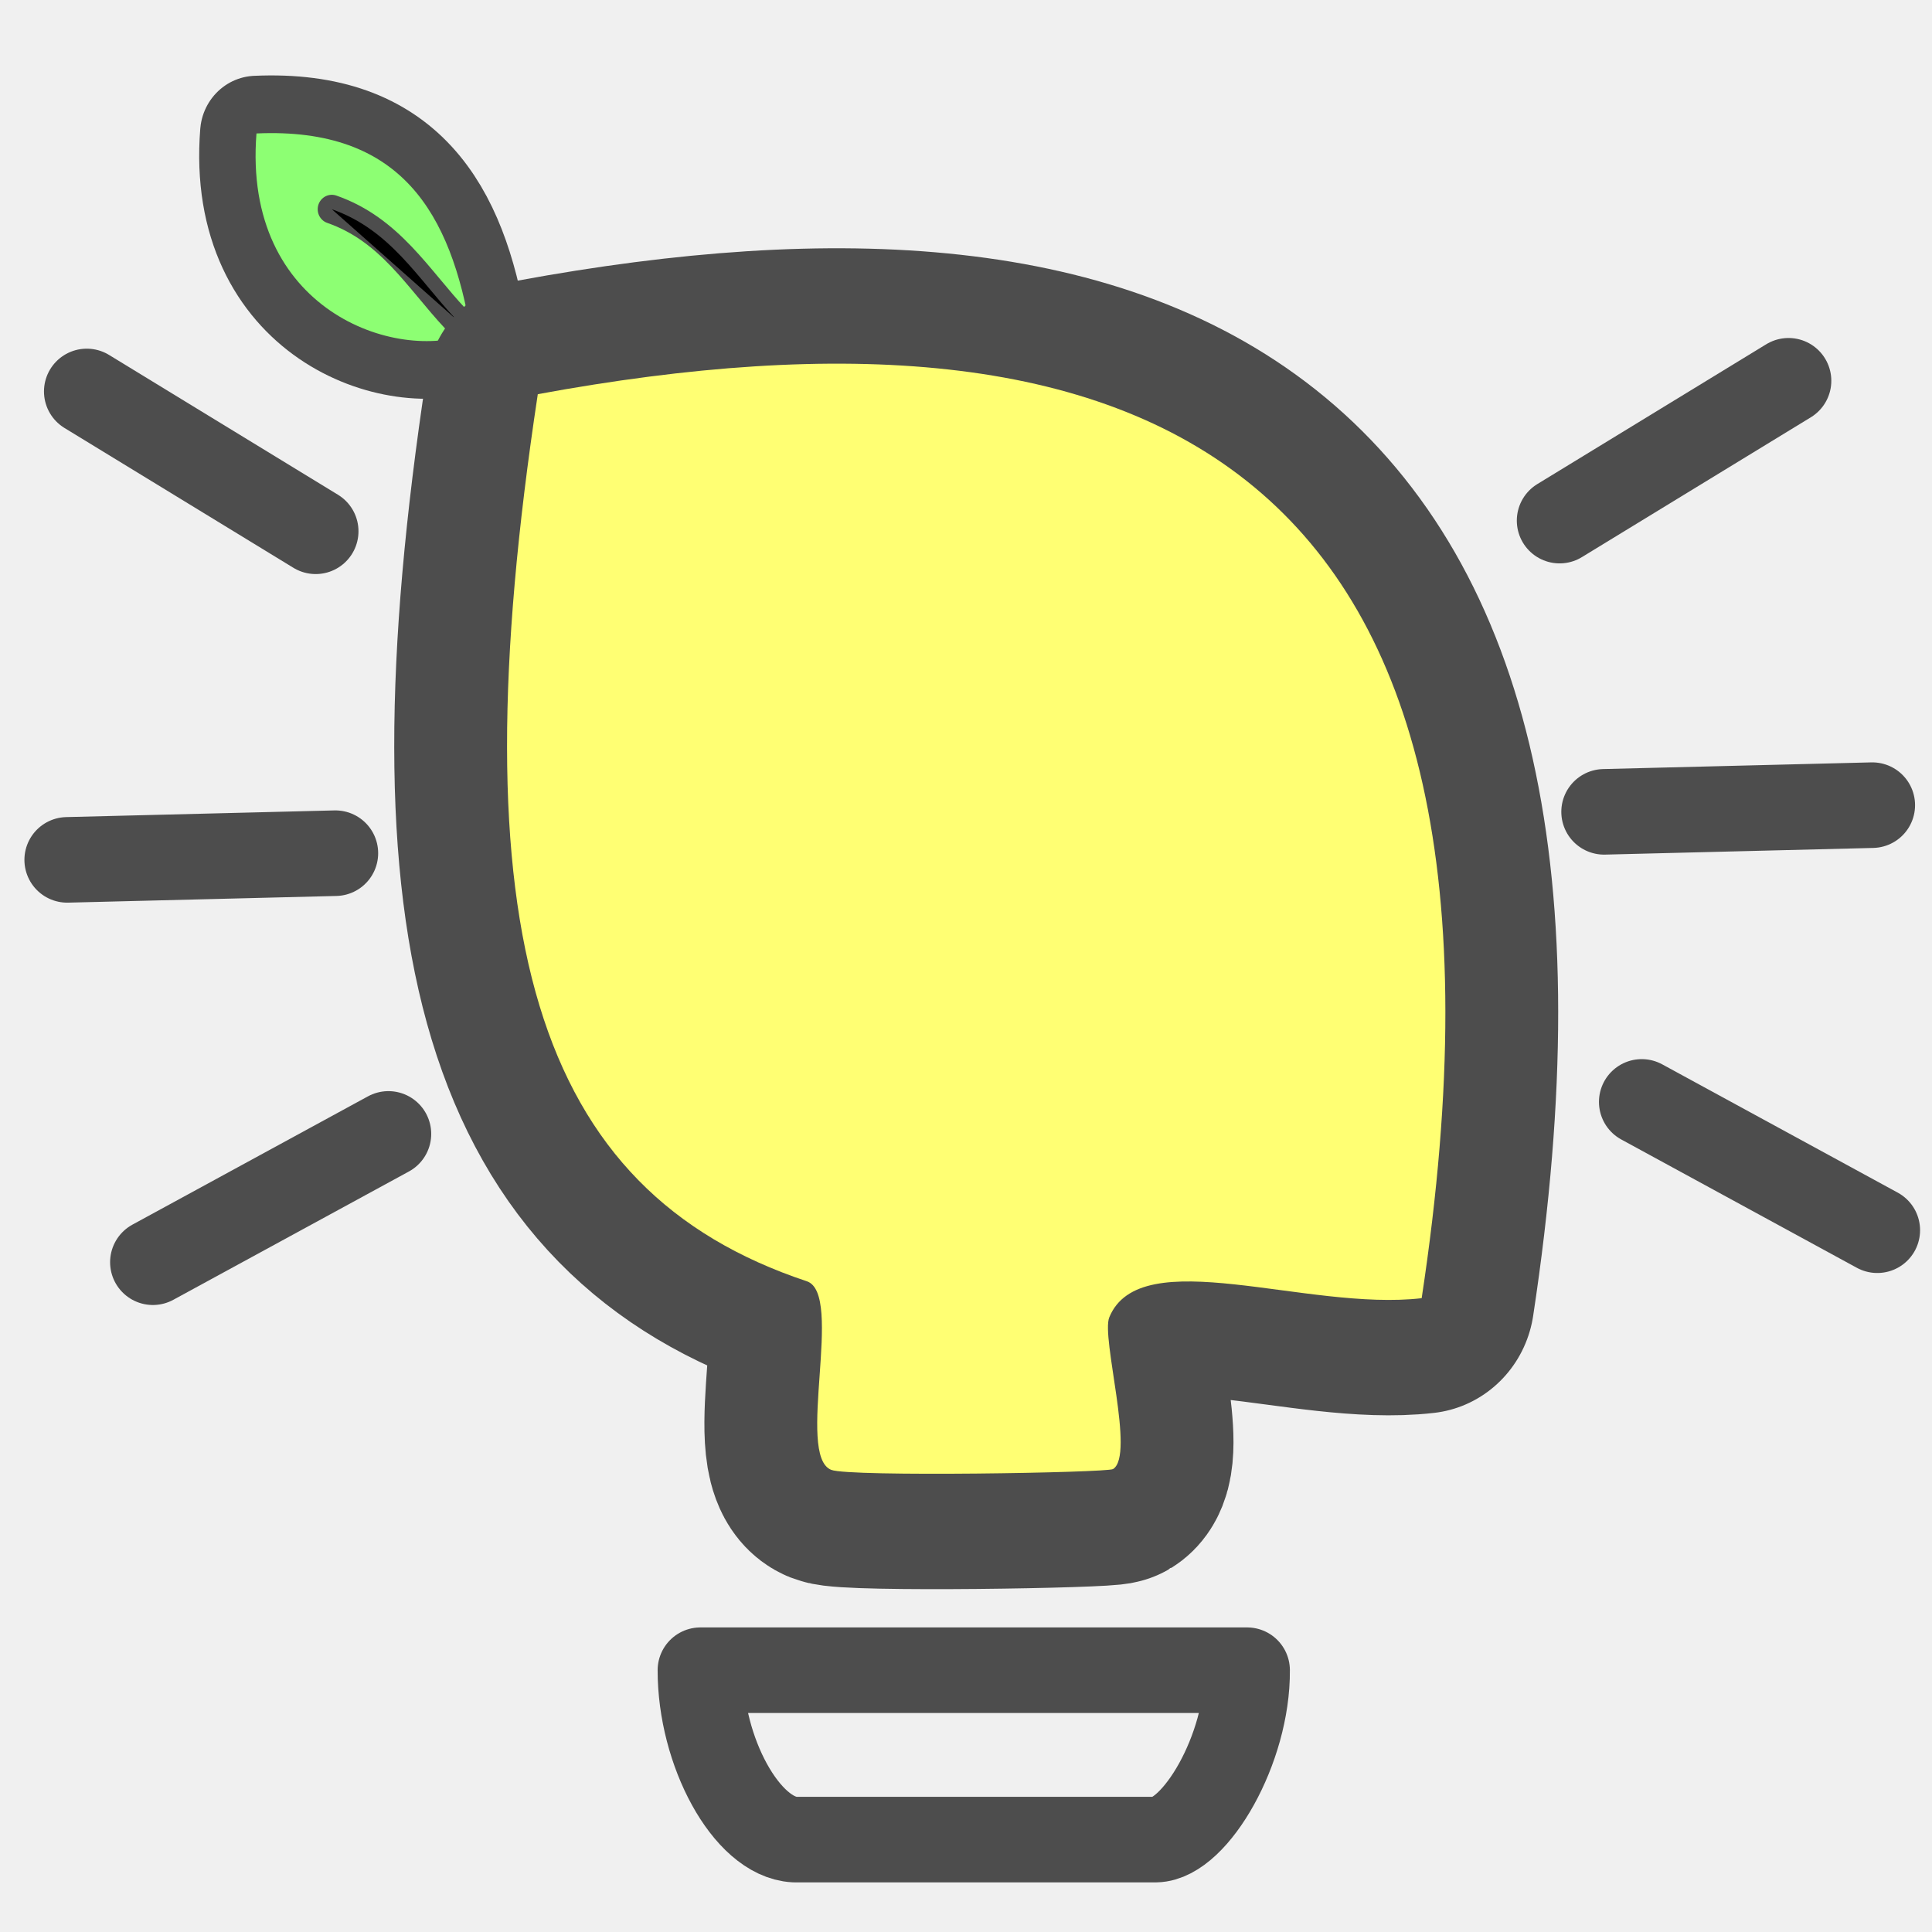
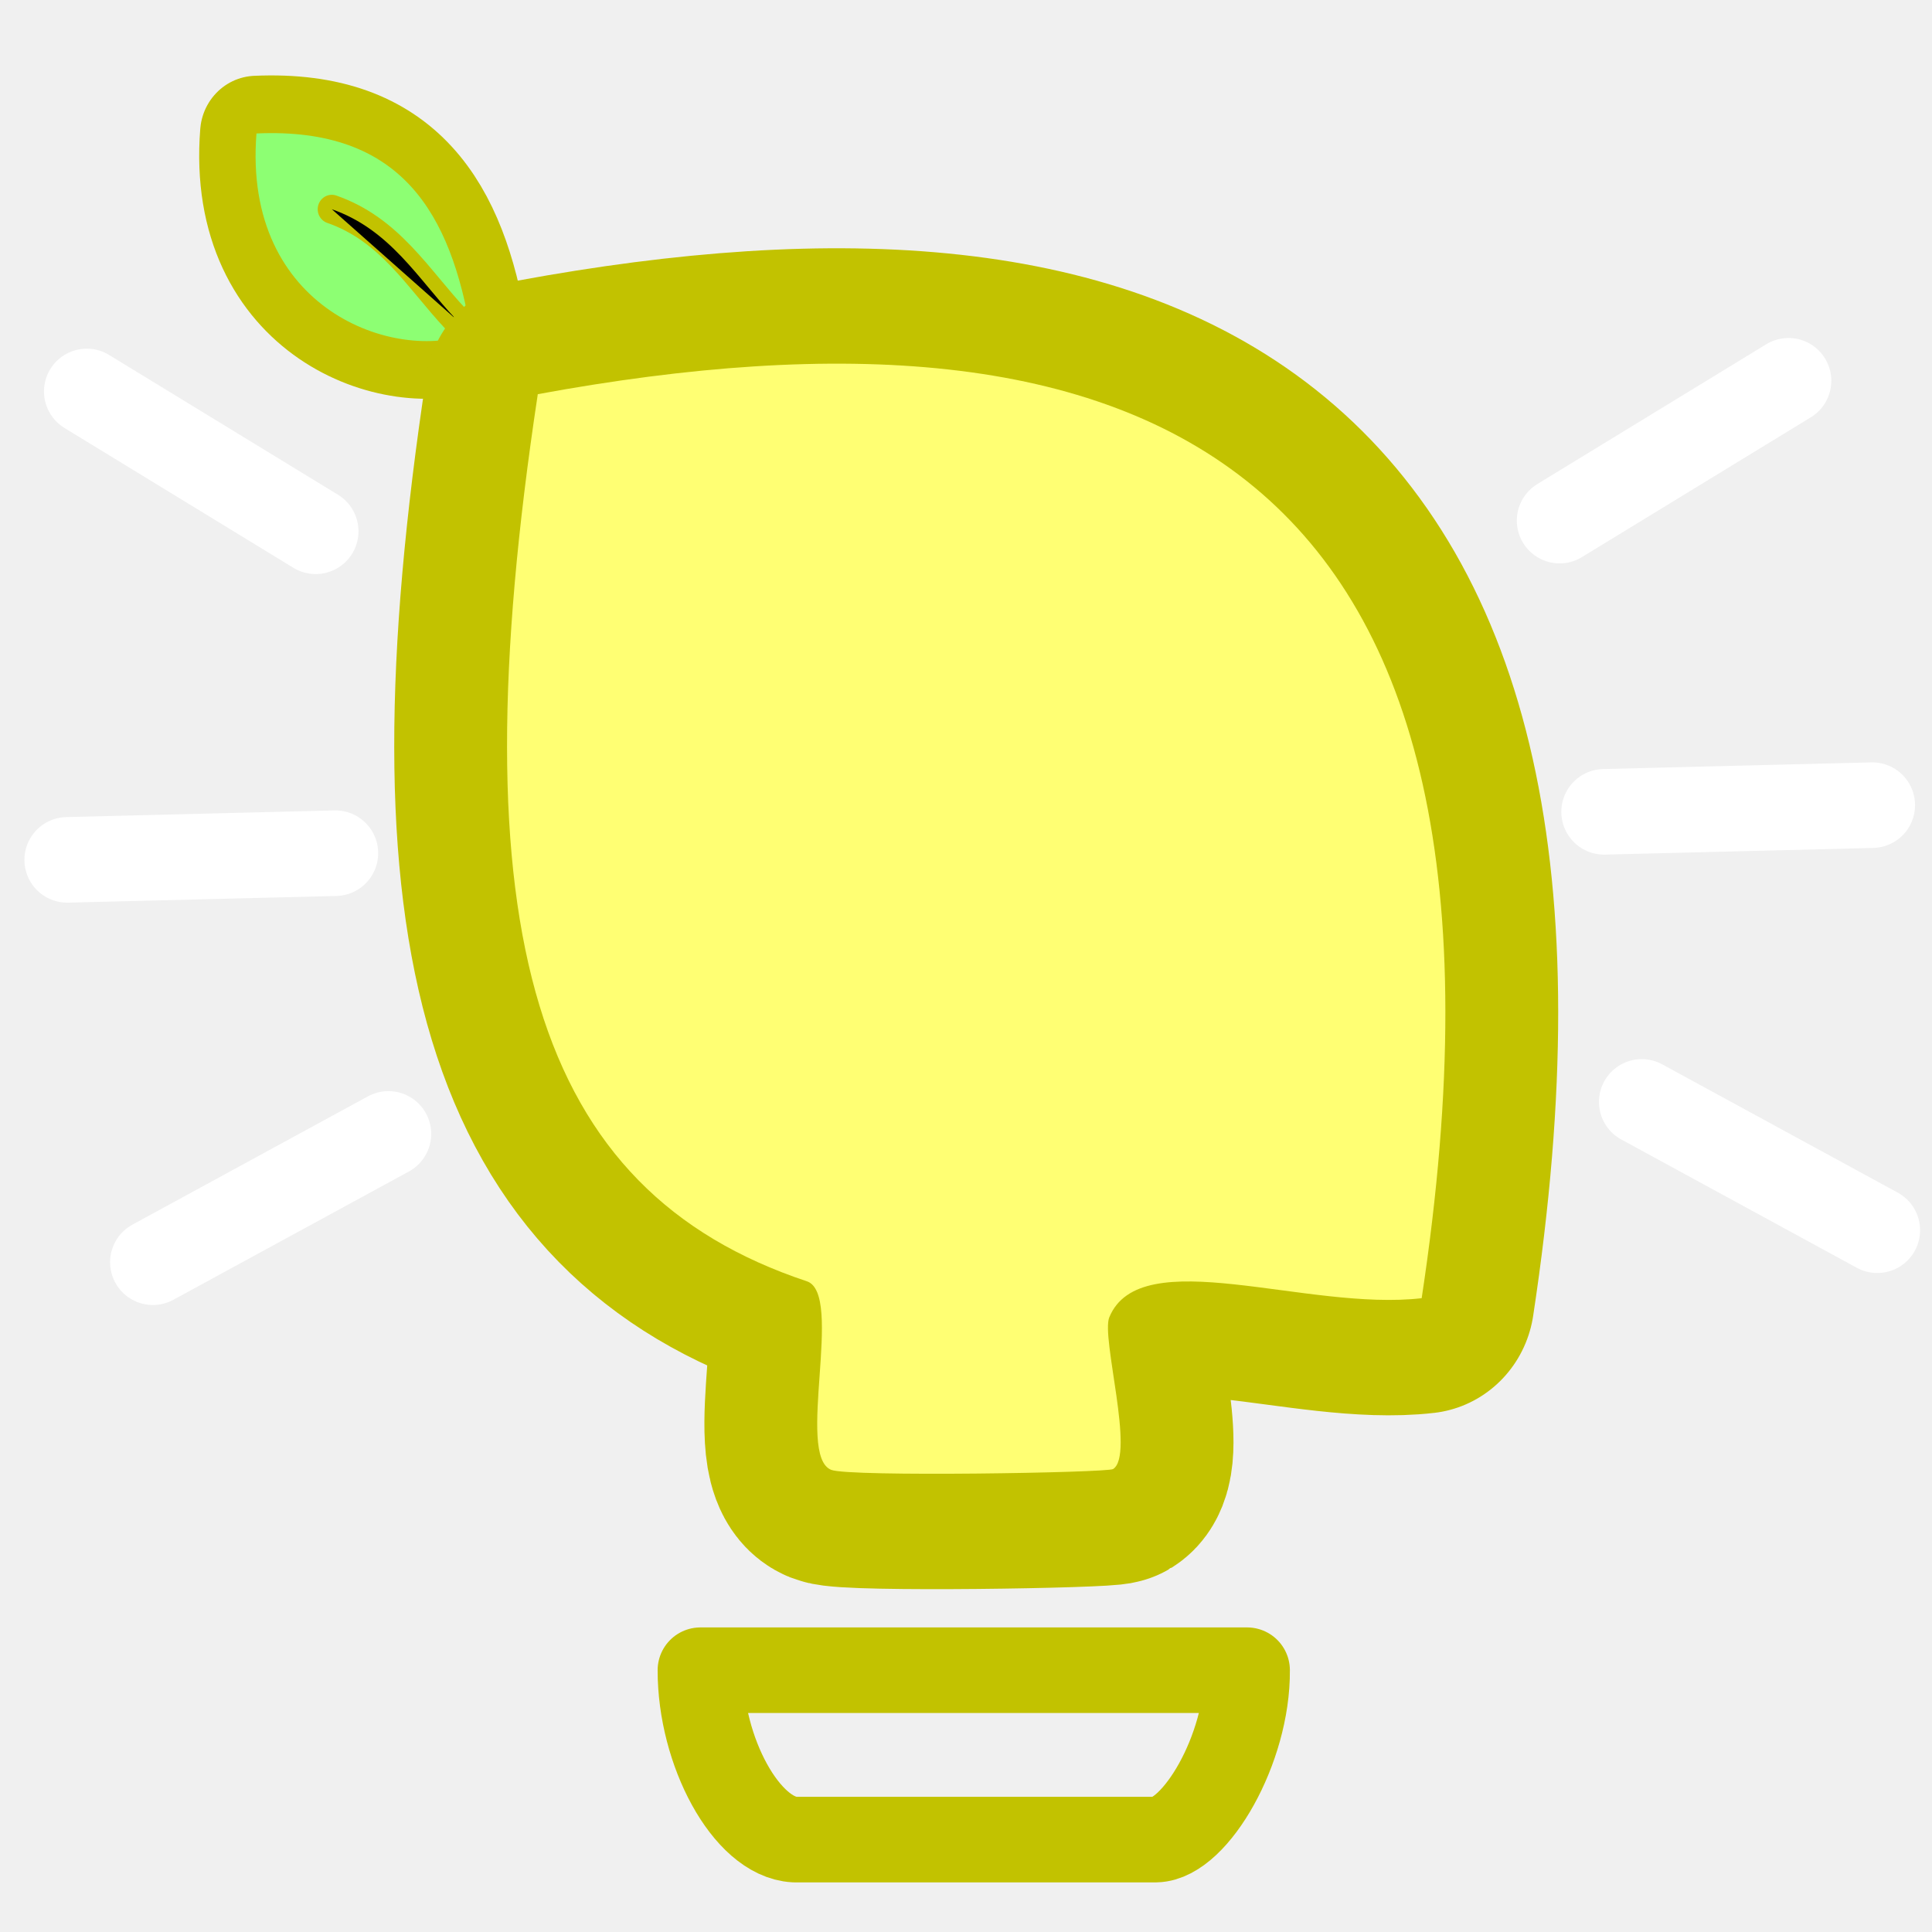
<svg xmlns="http://www.w3.org/2000/svg" width="128" height="128" viewBox="0 0 33.867 33.867" version="1.1" id="svg1">
  <defs id="defs1" />
  <g id="layer1">
-     <g id="g4" transform="matrix(0.9570003,0,0,0.9788655,0.3759743,1.10313)" style="stroke-width:1.033;stroke:#4d4d4d;stroke-opacity:1">
-       <g id="g3" style="stroke-width:1.033;stroke:#4d4d4d;stroke-opacity:1">
-         <path style="fill:#8dff73;fill-opacity:1;stroke:#4d4d4d;stroke-width:2.066;stroke-linecap:round;stroke-linejoin:round;stroke-miterlimit:20;stroke-dasharray:none;stroke-dashoffset:111.874;paint-order:stroke fill markers;stroke-opacity:1" d="M 8.235,4.843 C 6.867,5.372 4.049,4.431 4.305,1.263 6.964,1.146 7.865,2.699 8.235,4.843 Z" id="path3" />
-         <path style="fill:#000000;fill-opacity:1;stroke:#4d4d4d;stroke-width:0.517;stroke-linecap:round;stroke-linejoin:round;stroke-miterlimit:20;stroke-dasharray:none;stroke-dashoffset:111.874;paint-order:stroke fill markers;stroke-opacity:1" d="M 7.954,4.585 C 7.259,3.86 6.754,2.985 5.685,2.62" id="path2" />
+     <g id="g4" transform="matrix(0.9570003,0,0,0.9788655,0.3759743,1.10313)" style="stroke-width:1.033;stroke:#c2c200;stroke-opacity:1">
+       <g id="g3" style="stroke-width:1.033;stroke:#c2c200;stroke-opacity:1">
+         <path style="fill:#8dff73;fill-opacity:1;stroke:#c2c200;stroke-width:2.066;stroke-linecap:round;stroke-linejoin:round;stroke-miterlimit:20;stroke-dasharray:none;stroke-dashoffset:111.874;paint-order:stroke fill markers;stroke-opacity:1" d="M 8.235,4.843 C 6.867,5.372 4.049,4.431 4.305,1.263 6.964,1.146 7.865,2.699 8.235,4.843 Z" id="path3" />
+         <path style="fill:#000000;fill-opacity:1;stroke:#c2c200;stroke-width:0.517;stroke-linecap:round;stroke-linejoin:round;stroke-miterlimit:20;stroke-dasharray:none;stroke-dashoffset:111.874;paint-order:stroke fill markers;stroke-opacity:1" d="M 7.954,4.585 C 7.259,3.86 6.754,2.985 5.685,2.62" id="path2" />
      </g>
-       <path style="fill:#ffff73;fill-opacity:1;stroke:#4d4d4d;stroke-width:4.133;stroke-linecap:round;stroke-linejoin:round;stroke-miterlimit:20;stroke-dasharray:none;stroke-dashoffset:111.874;paint-order:stroke fill markers;stroke-opacity:1" d="M 9.458,5.932 C 20.506,3.942 28.005,6.96 25.648,22.121 c -2.101,0.239 -5.153,-1.015 -5.722,0.343 -0.152,0.364 0.476,2.469 0.069,2.717 -0.109,0.066 -4.831,0.144 -5.163,0.014 -0.657,-0.257 0.243,-3.153 -0.446,-3.377 C 9.394,20.195 7.962,15.574 9.458,5.932 Z" id="path1" />
+       <path style="fill:#ffff73;fill-opacity:1;stroke:#c2c200;stroke-width:4.133;stroke-linecap:round;stroke-linejoin:round;stroke-miterlimit:20;stroke-dasharray:none;stroke-dashoffset:111.874;paint-order:stroke fill markers;stroke-opacity:1" d="M 9.458,5.932 C 20.506,3.942 28.005,6.96 25.648,22.121 c -2.101,0.239 -5.153,-1.015 -5.722,0.343 -0.152,0.364 0.476,2.469 0.069,2.717 -0.109,0.066 -4.831,0.144 -5.163,0.014 -0.657,-0.257 0.243,-3.153 -0.446,-3.377 C 9.394,20.195 7.962,15.574 9.458,5.932 Z" id="path1" />
    </g>
-     <g id="g10" style="stroke-width:1.5;stroke-dasharray:none;stroke:#4d4d4d;stroke-opacity:1">
-       <path style="fill:#000000;fill-opacity:1;stroke:#4d4d4d;stroke-width:1.5;stroke-linecap:round;stroke-linejoin:round;stroke-miterlimit:20;stroke-dasharray:none;stroke-dashoffset:111.874;paint-order:stroke fill markers;stroke-opacity:1" d="M 27.339,9.126 31.352,6.675" id="path4" />
-       <path style="fill:#000000;fill-opacity:1;stroke:#4d4d4d;stroke-width:1.5;stroke-linecap:round;stroke-linejoin:round;stroke-miterlimit:20;stroke-dasharray:none;stroke-dashoffset:111.874;paint-order:stroke fill markers;stroke-opacity:1" d="m 28.119,14.231 4.701,-0.117" id="path6" />
-       <path style="fill:#000000;fill-opacity:1;stroke:#4d4d4d;stroke-width:1.5;stroke-linecap:round;stroke-linejoin:round;stroke-miterlimit:20;stroke-dasharray:none;stroke-dashoffset:111.874;paint-order:stroke fill markers;stroke-opacity:1" d="m 28.779,19.316 4.129,2.249" id="path7" />
-       <path style="fill:#000000;fill-opacity:1;stroke:#4d4d4d;stroke-width:1.5;stroke-linecap:round;stroke-linejoin:round;stroke-miterlimit:20;stroke-dasharray:none;stroke-dashoffset:111.874;paint-order:stroke fill markers;stroke-opacity:1" d="M 5.534,9.313 1.521,6.862" id="path8" />
-       <path style="fill:#000000;fill-opacity:1;stroke:#4d4d4d;stroke-width:1.5;stroke-linecap:round;stroke-linejoin:round;stroke-miterlimit:20;stroke-dasharray:none;stroke-dashoffset:111.874;paint-order:stroke fill markers;stroke-opacity:1" d="M 1.178,15.073 5.879,14.956" id="path9" />
-       <path style="fill:#000000;fill-opacity:1;stroke:#4d4d4d;stroke-width:1.5;stroke-linecap:round;stroke-linejoin:round;stroke-miterlimit:20;stroke-dasharray:none;stroke-dashoffset:111.874;paint-order:stroke fill markers;stroke-opacity:1" d="m 6.809,19.877 -4.129,2.249" id="path10" />
+     <g id="g10" style="stroke-width:1.5;stroke-dasharray:none;stroke:#ffffff;stroke-opacity:1">
+       <path style="fill:#000000;fill-opacity:1;stroke:#ffffff;stroke-width:1.5;stroke-linecap:round;stroke-linejoin:round;stroke-miterlimit:20;stroke-dasharray:none;stroke-dashoffset:111.874;paint-order:stroke fill markers;stroke-opacity:1" d="M 27.339,9.126 31.352,6.675" id="path4" />
+       <path style="fill:#000000;fill-opacity:1;stroke:#ffffff;stroke-width:1.5;stroke-linecap:round;stroke-linejoin:round;stroke-miterlimit:20;stroke-dasharray:none;stroke-dashoffset:111.874;paint-order:stroke fill markers;stroke-opacity:1" d="m 28.119,14.231 4.701,-0.117" id="path6" />
+       <path style="fill:#000000;fill-opacity:1;stroke:#ffffff;stroke-width:1.5;stroke-linecap:round;stroke-linejoin:round;stroke-miterlimit:20;stroke-dasharray:none;stroke-dashoffset:111.874;paint-order:stroke fill markers;stroke-opacity:1" d="m 28.779,19.316 4.129,2.249" id="path7" />
+       <path style="fill:#000000;fill-opacity:1;stroke:#ffffff;stroke-width:1.5;stroke-linecap:round;stroke-linejoin:round;stroke-miterlimit:20;stroke-dasharray:none;stroke-dashoffset:111.874;paint-order:stroke fill markers;stroke-opacity:1" d="M 5.534,9.313 1.521,6.862" id="path8" />
+       <path style="fill:#000000;fill-opacity:1;stroke:#ffffff;stroke-width:1.5;stroke-linecap:round;stroke-linejoin:round;stroke-miterlimit:20;stroke-dasharray:none;stroke-dashoffset:111.874;paint-order:stroke fill markers;stroke-opacity:1" d="M 1.178,15.073 5.879,14.956" id="path9" />
+       <path style="fill:#000000;fill-opacity:1;stroke:#ffffff;stroke-width:1.5;stroke-linecap:round;stroke-linejoin:round;stroke-miterlimit:20;stroke-dasharray:none;stroke-dashoffset:111.874;paint-order:stroke fill markers;stroke-opacity:1" d="m 6.809,19.877 -4.129,2.249" id="path10" />
    </g>
-     <path style="fill:#ffffff;fill-opacity:0;stroke:#4d4d4d;stroke-width:1.5;stroke-linecap:round;stroke-linejoin:round;stroke-miterlimit:20;stroke-dasharray:none;stroke-dashoffset:111.874;paint-order:stroke fill markers;stroke-opacity:1" d="m 12.278,29.278 h 9.583 c 0.012,1.38 -0.909,2.953 -1.597,2.969 h -6.336 c -0.844,-0.046 -1.652,-1.548 -1.65,-2.969 z" id="path11" />
+     <path style="fill:#ffffff;fill-opacity:0;stroke:#c2c200;stroke-width:1.5;stroke-linecap:round;stroke-linejoin:round;stroke-miterlimit:20;stroke-dasharray:none;stroke-dashoffset:111.874;paint-order:stroke fill markers;stroke-opacity:1" d="m 12.278,29.278 h 9.583 c 0.012,1.38 -0.909,2.953 -1.597,2.969 h -6.336 c -0.844,-0.046 -1.652,-1.548 -1.65,-2.969 z" id="path11" />
  </g>
</svg>
